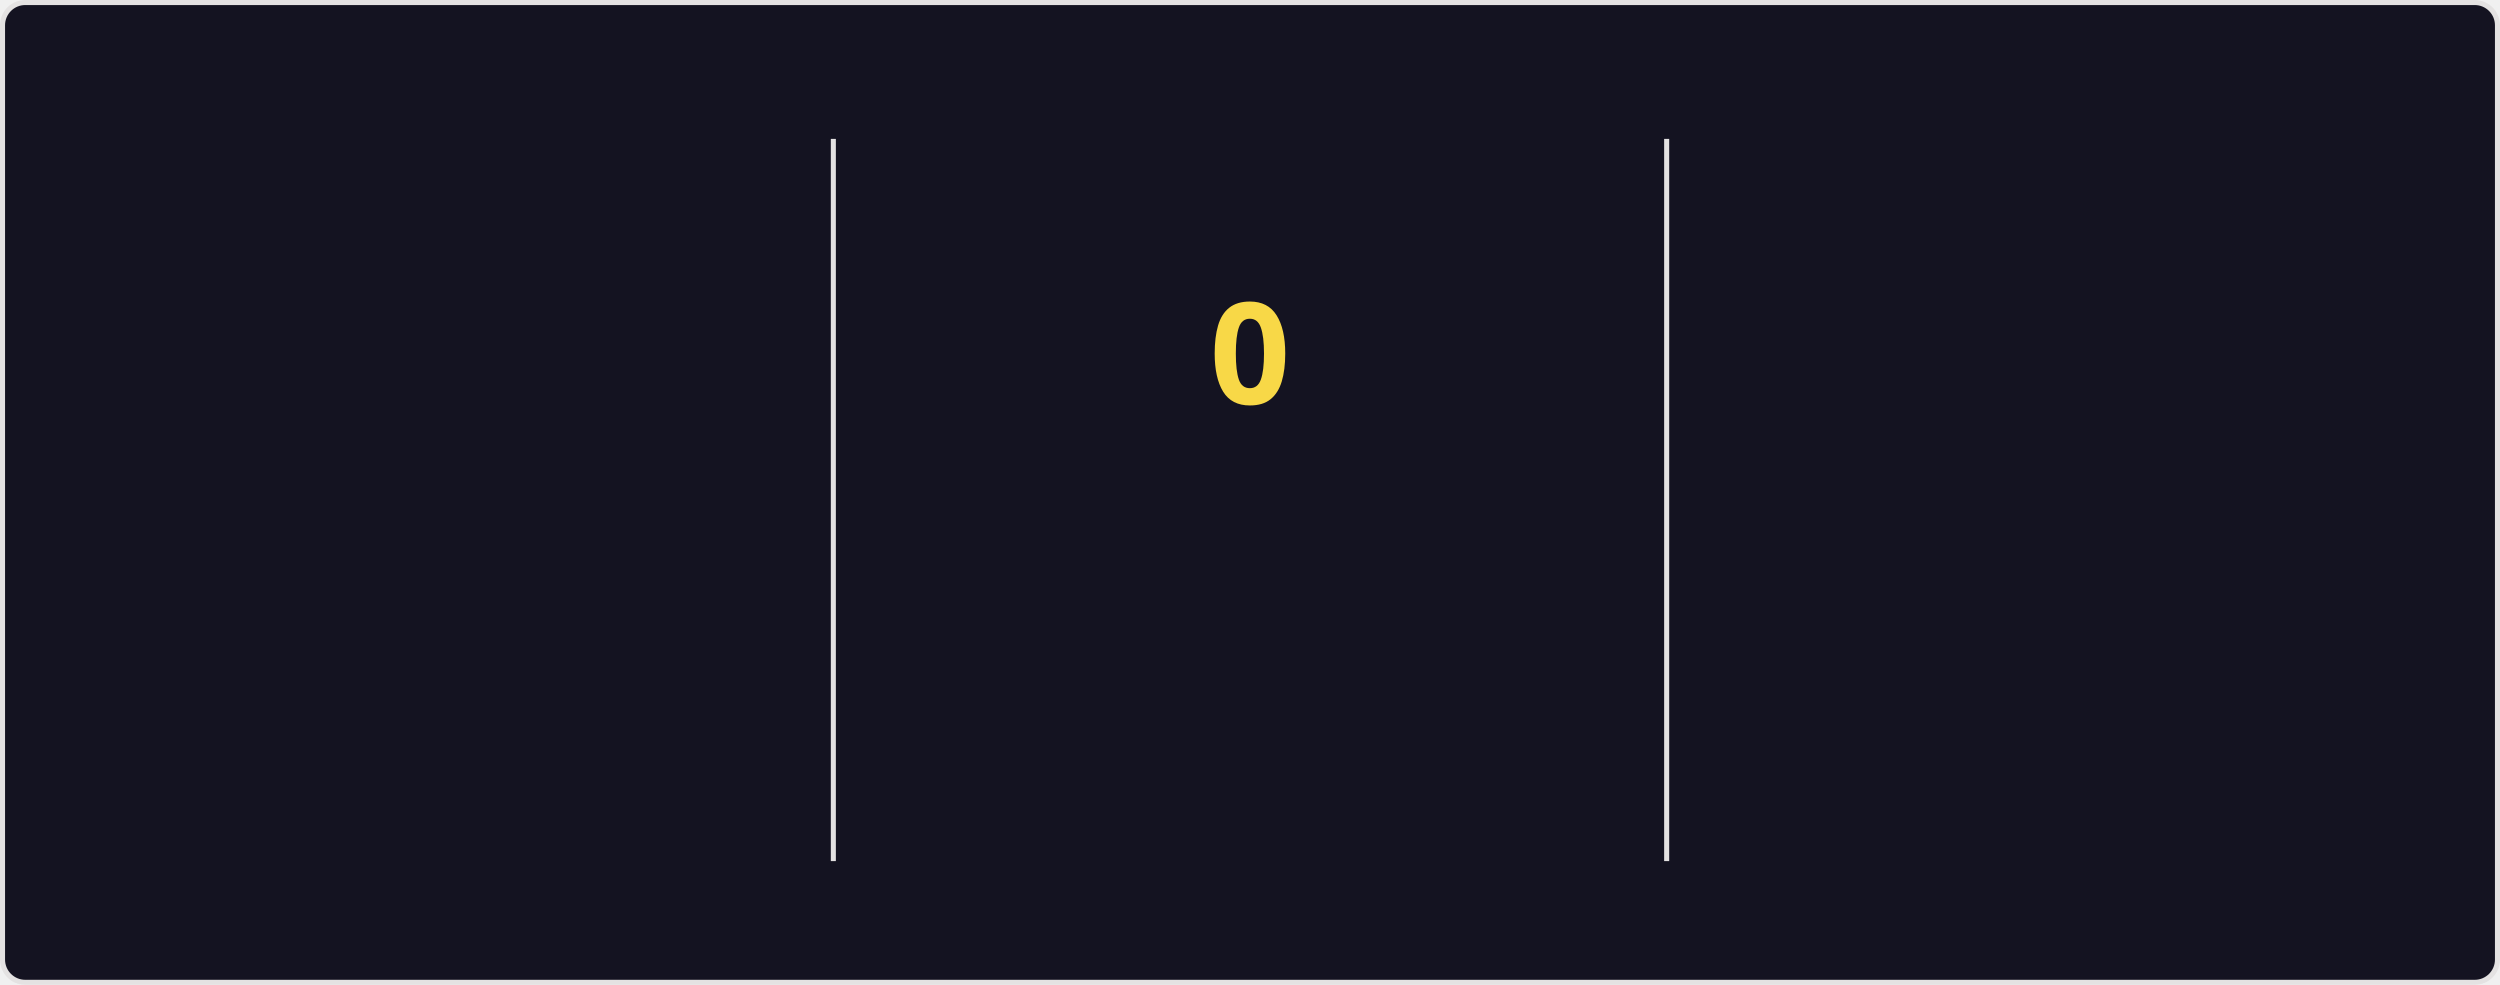
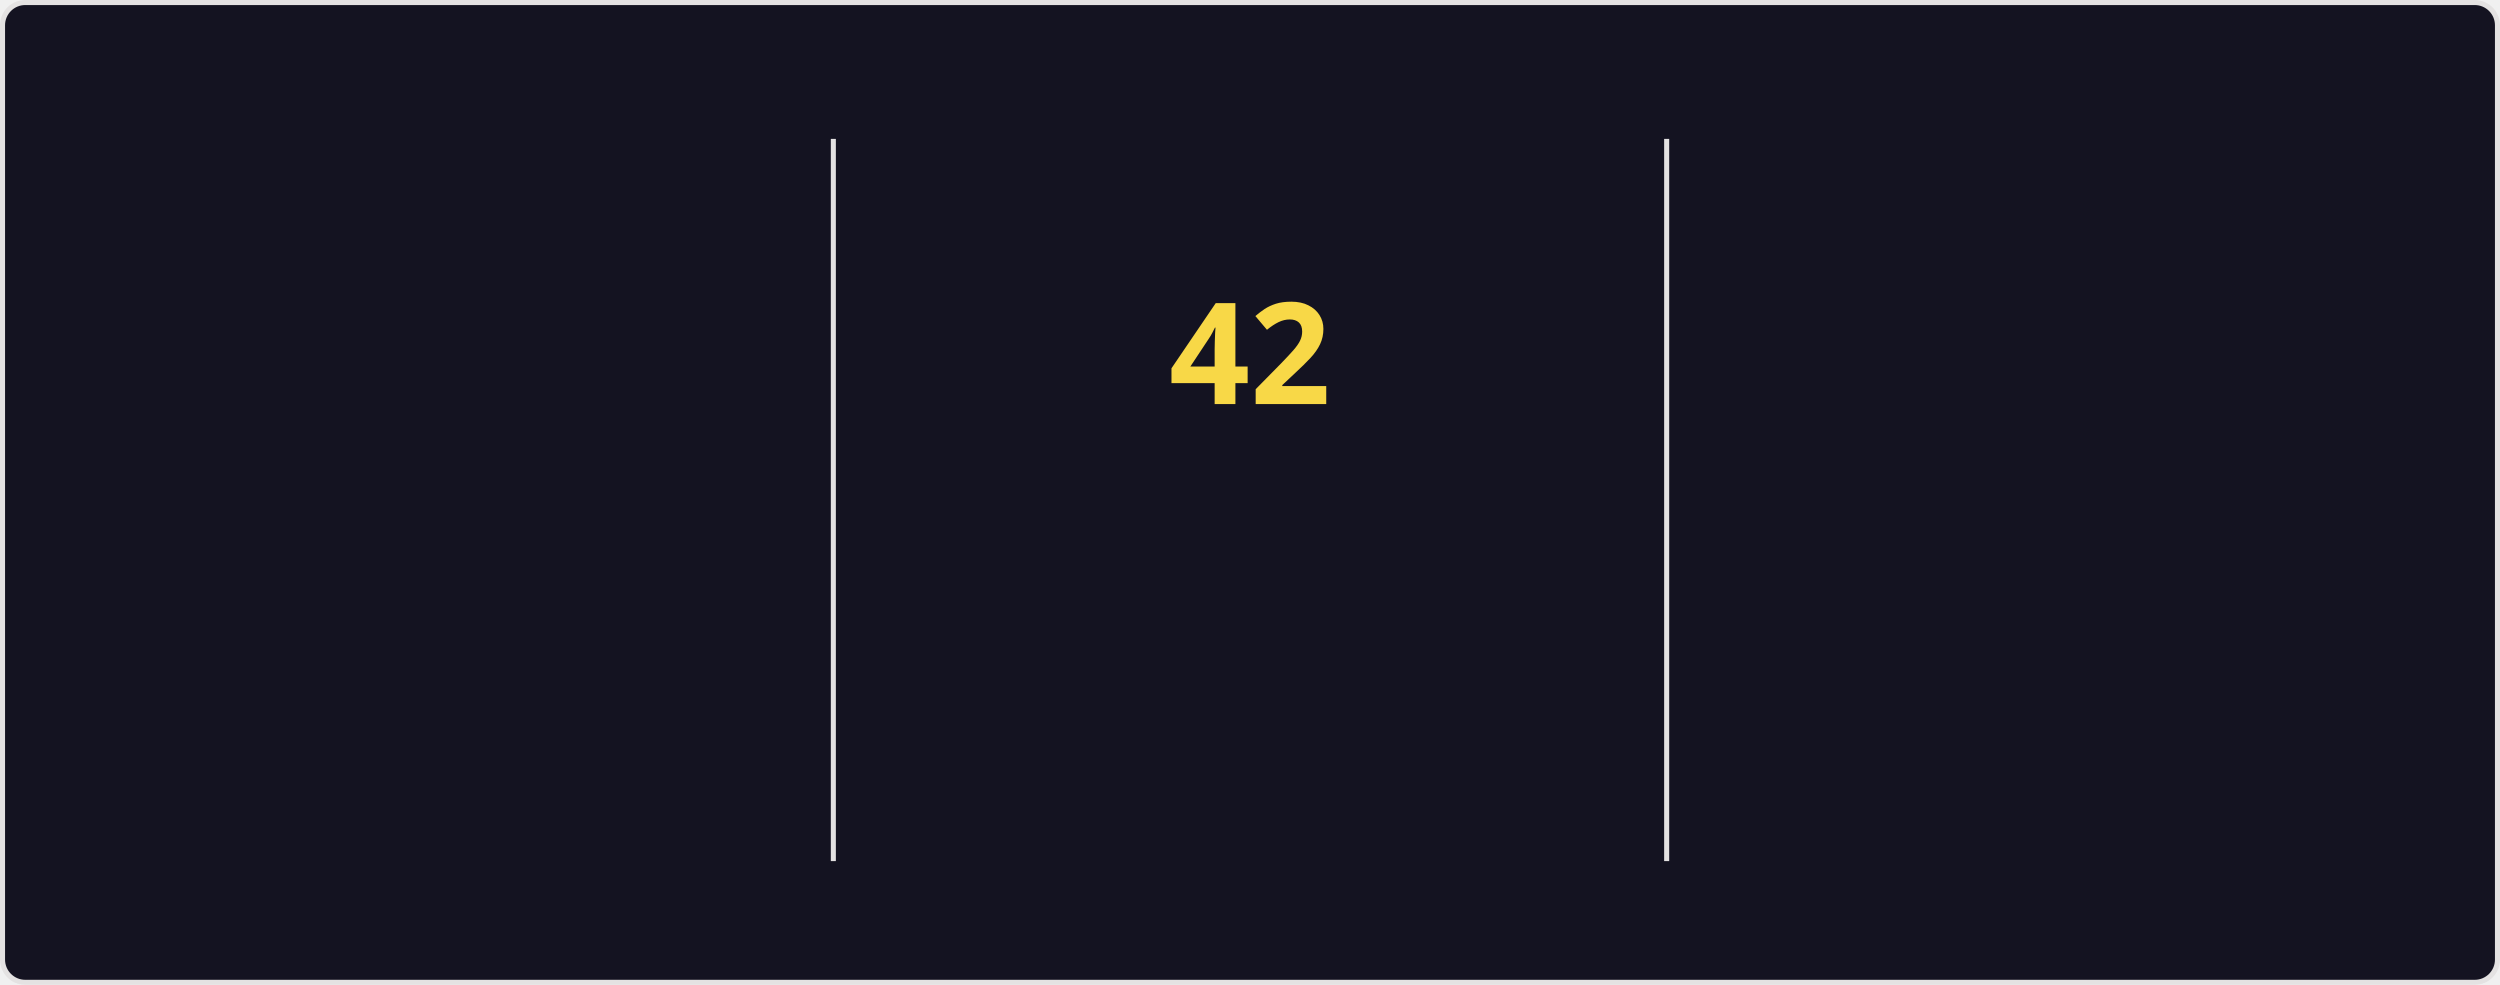
<svg xmlns="http://www.w3.org/2000/svg" style="isolation: isolate" viewBox="0 0 495 195" width="495px" height="195px" direction="ltr">
  <style>
    @keyframes currstreak {
      0% { font-size: 3px; opacity: 0.2; }
      80% { font-size: 34px; opacity: 1; }
      100% { font-size: 28px; opacity: 1; }
    }
    @keyframes fadein {
      0% { opacity: 0; }
      100% { opacity: 1; }
    }
    .big-number {
      font-family: "Segoe UI", Ubuntu, sans-serif;
      font-weight: 700;
      font-size: 28px;
      fill: #fe428e;
    }
    .label {
      font-family: "Segoe UI", Ubuntu, sans-serif;
      font-weight: 400;
      font-size: 14px;
      fill: #fe428e;
    }
    .range-text {
      font-family: "Segoe UI", Ubuntu, sans-serif;
      font-weight: 400;
      font-size: 12px;
      fill: #a9fef7;
    }
    .current-streak-num {
      font-family: "Segoe UI", Ubuntu, sans-serif;
      font-weight: 700;
      font-size: 28px;
      fill: #f8d847;
    }</style>
  <defs>
    <clipPath id="outer_rectangle">
      <rect width="495" height="195" rx="4.5" />
    </clipPath>
    <mask id="mask_out_ring_behind_fire">
      <rect width="495" height="195" fill="white" />
      <ellipse id="mask-ellipse" cx="247.5" cy="32" rx="13" ry="18" fill="black" />
    </mask>
  </defs>
  <g clip-path="url(#outer_rectangle)">
    <g style="isolation: isolate">
      <rect fill="#141321" rx="4.5" x="0.5" y="0.5" width="494" height="194" stroke="#e4e2e2" />
    </g>
    <g style="isolation: isolate">
      <line x1="165" y1="28" x2="165" y2="170" vector-effect="non-scaling-stroke" stroke-width="1" stroke="#e4e2e2" stroke-linejoin="miter" stroke-linecap="square" stroke-miterlimit="3" />
      <line x1="330" y1="28" x2="330" y2="170" vector-effect="non-scaling-stroke" stroke-width="1" stroke="#e4e2e2" stroke-linejoin="miter" stroke-linecap="square" stroke-miterlimit="3" />
    </g>
    <g style="isolation: isolate">
      <g transform="translate(82.5, 48)">
        <text x="0" y="32" stroke-width="0" text-anchor="middle" class="big-number" style="opacity: 0; animation: fadein 0.5s linear forwards 0.6s">
            6.1K
          </text>
      </g>
      <g transform="translate(82.5, 84)">
        <text x="0" y="32" stroke-width="0" text-anchor="middle" class="label" style="opacity: 0; animation: fadein 0.5s linear forwards 0.7s">
            Total Contributions
          </text>
      </g>
      <g transform="translate(82.5, 114)">
        <text x="0" y="32" stroke-width="0" text-anchor="middle" class="range-text" style="opacity: 0; animation: fadein 0.5s linear forwards 0.8s">
            Aug 17 - Present
          </text>
      </g>
    </g>
    <g style="isolation: isolate">
      <g mask="url(#mask_out_ring_behind_fire)">
        <circle cx="247.5" cy="71" r="40" fill="none" stroke="#fe428e" stroke-width="5" style="opacity: 0; animation: fadein 0.5s linear forwards 0.4s" />
      </g>
      <g transform="translate(247.5, 19.5)" stroke-opacity="0" style="opacity: 0; animation: fadein 0.5s linear forwards 0.6s">
        <path d="M -12 -0.5 L 15 -0.5 L 15 23.5 L -12 23.5 L -12 -0.5 Z" fill="none" />
        <path d="M 1.5 0.67 C 1.5 0.67 2.24 3.32 2.24 5.47 C 2.24 7.53 0.89 9.2 -1.17 9.2 C -3.23 9.2 -4.79 7.53 -4.79 5.47 L -4.76 5.11 C -6.78 7.51 -8 10.62 -8 13.99 C -8 18.41 -4.42 22 0 22 C 4.42 22 8 18.41 8 13.99 C 8 8.6 5.41 3.79 1.5 0.67 Z M -0.29 19 C -2.07 19 -3.51 17.6 -3.51 15.86 C -3.51 14.24 -2.46 13.1 -0.7 12.74 C 1.07 12.38 2.9 11.53 3.92 10.16 C 4.31 11.45 4.51 12.81 4.51 14.2 C 4.51 16.85 2.36 19 -0.29 19 Z" fill="#fe428e" stroke-opacity="0" />
      </g>
      <g transform="translate(247.5, 48)">
        <text x="0" y="32" stroke-width="0" text-anchor="middle" class="current-streak-num" style="animation: currstreak 0.6s linear forwards">
-             0
+             42
          </text>
      </g>
      <g transform="translate(247.5, 108)">
        <text x="0" y="32" stroke-width="0" text-anchor="middle" class="label" style="opacity: 0; animation: fadein 0.5s linear forwards 0.9s">
            Current Streak
          </text>
      </g>
      <g transform="translate(247.5, 145)">
        <text x="0" y="21" stroke-width="0" text-anchor="middle" class="range-text" style="opacity: 0; animation: fadein 0.5s linear forwards 0.9s">
-             0 days
+             Jul 12 - Aug 22
          </text>
      </g>
    </g>
    <g style="isolation: isolate">
      <g transform="translate(412.5, 48)">
        <text x="0" y="32" stroke-width="0" text-anchor="middle" class="big-number" style="opacity: 0; animation: fadein 0.5s linear forwards 1.2s">
-             41
+             42
          </text>
      </g>
      <g transform="translate(412.5, 84)">
        <text x="0" y="32" stroke-width="0" text-anchor="middle" class="label" style="opacity: 0; animation: fadein 0.5s linear forwards 1.3s">
            Longest Streak
          </text>
      </g>
      <g transform="translate(412.5, 114)">
        <text x="0" y="32" stroke-width="0" text-anchor="middle" class="range-text" style="opacity: 0; animation: fadein 0.5s linear forwards 1.4s">
-             Jul 12 - Aug 21
+             Jul 12 - Aug 22
          </text>
      </g>
    </g>
  </g>
</svg>
